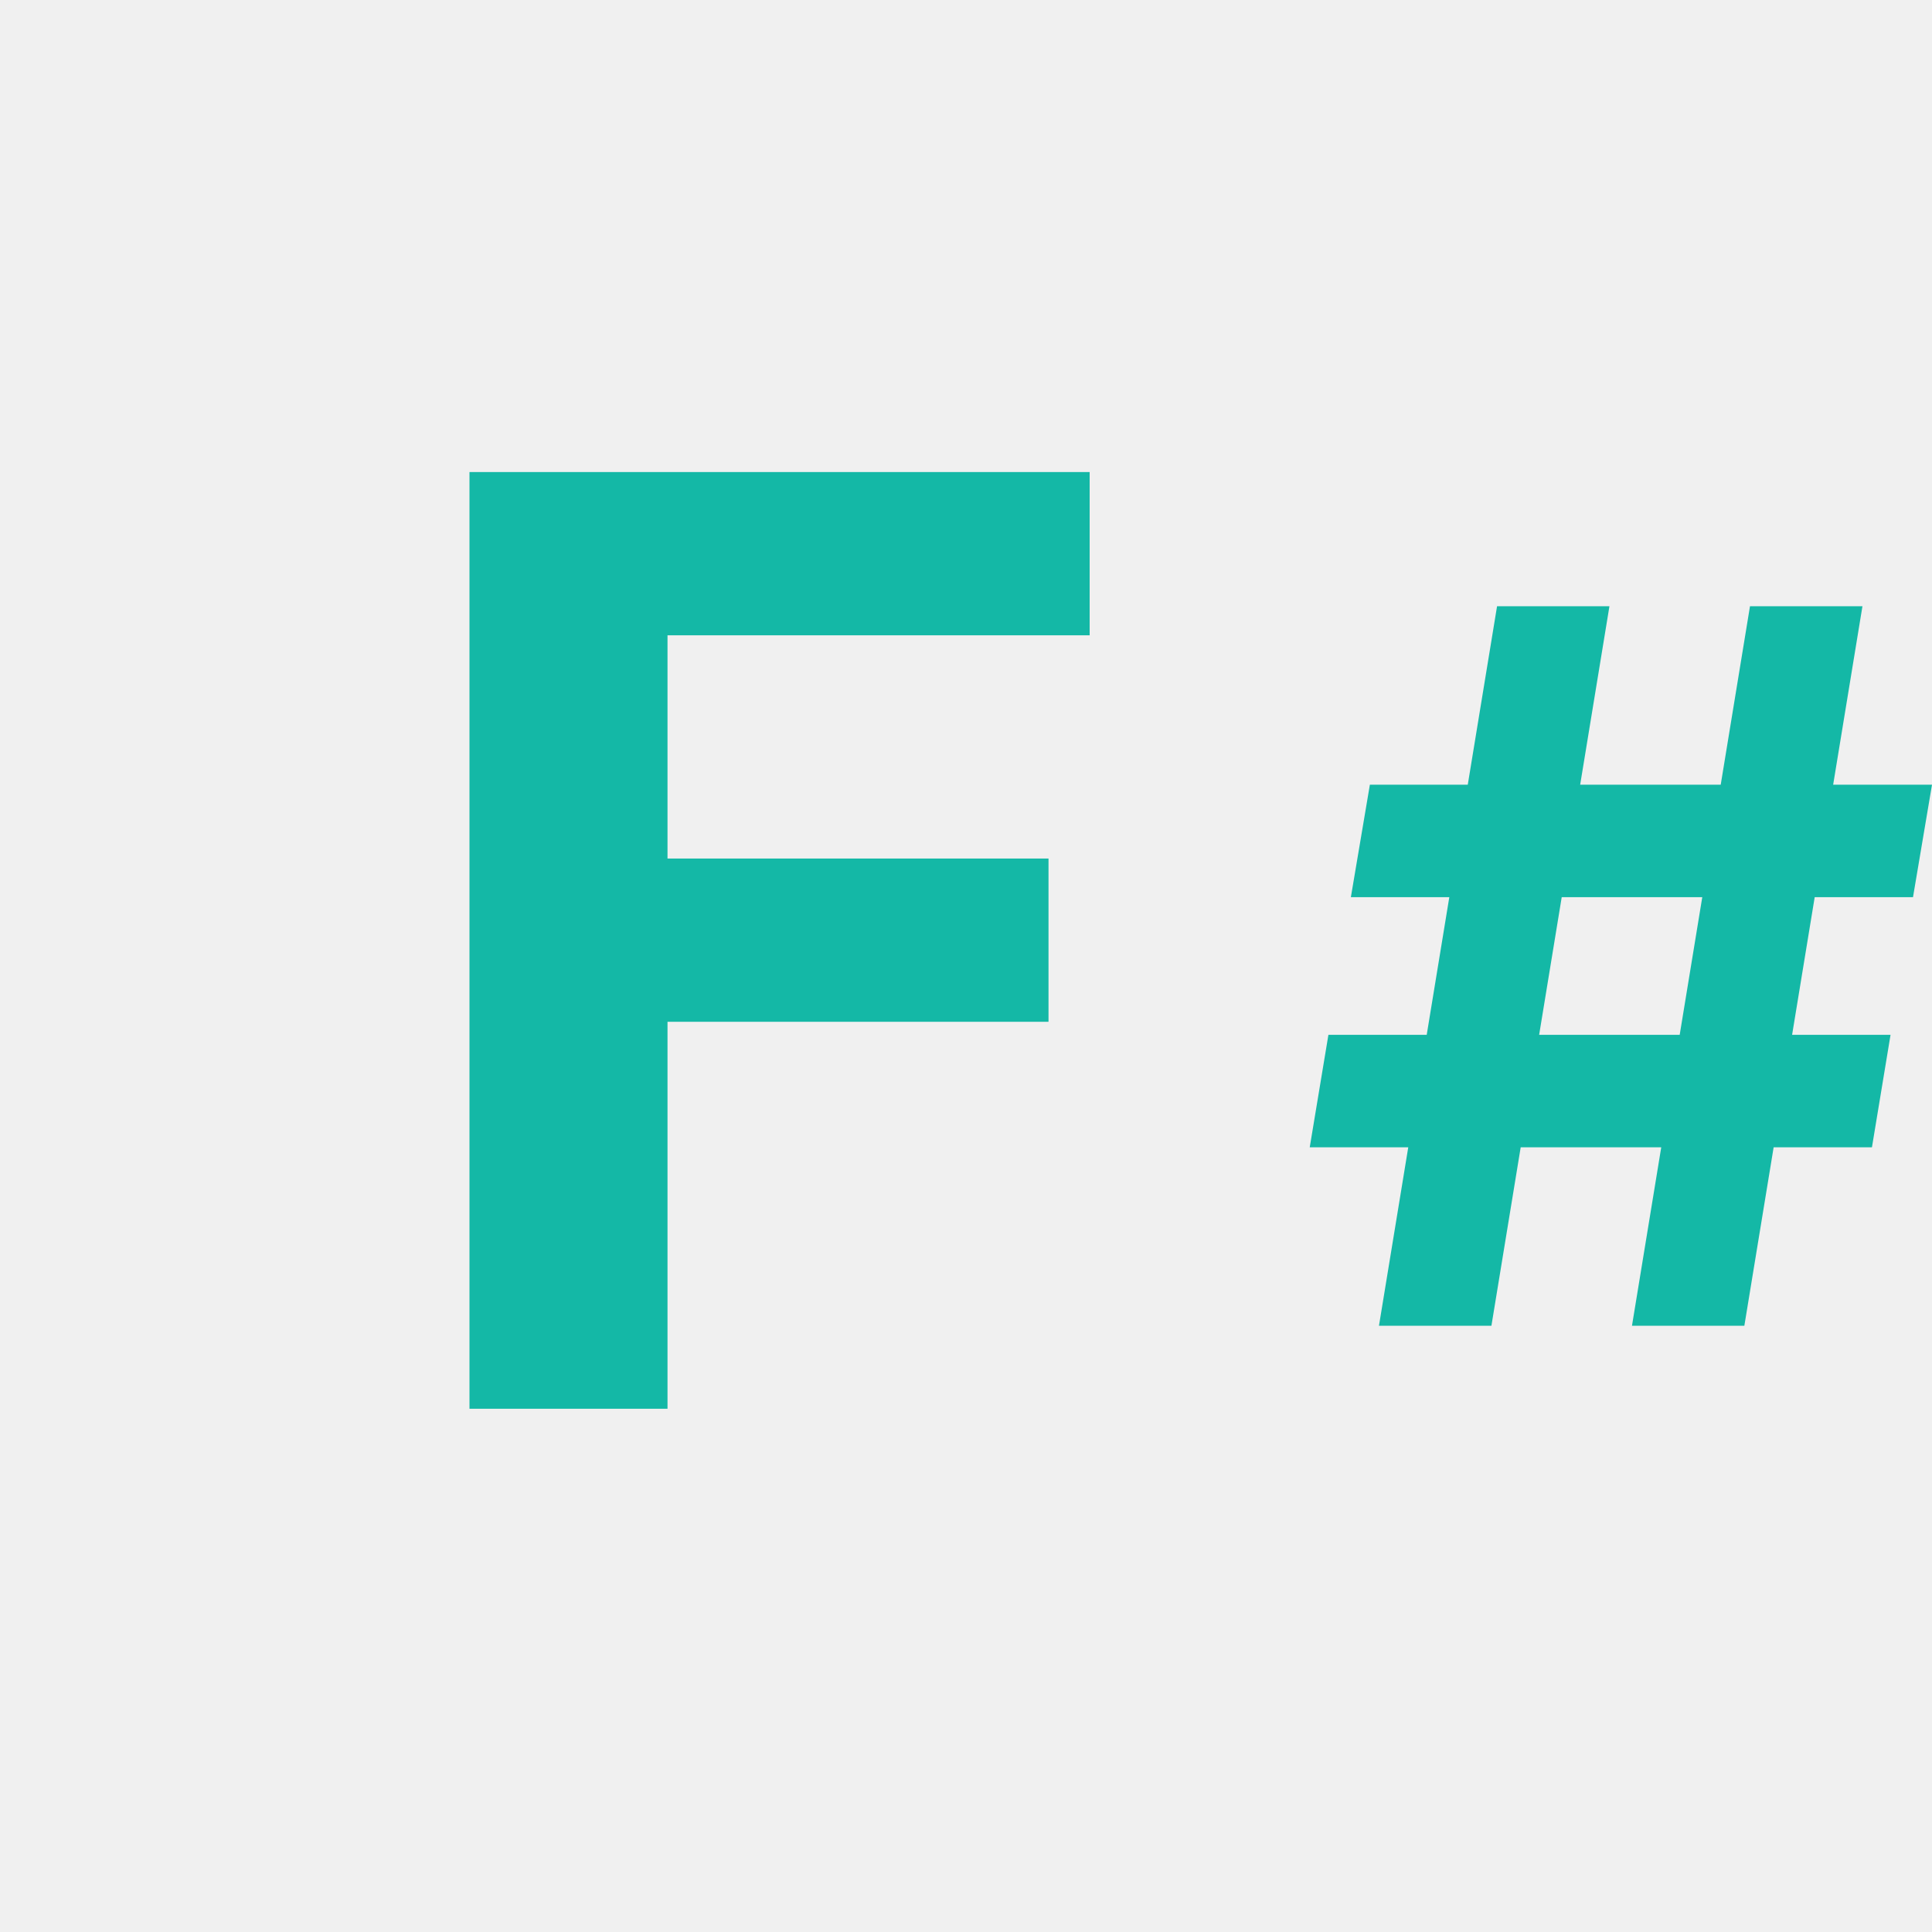
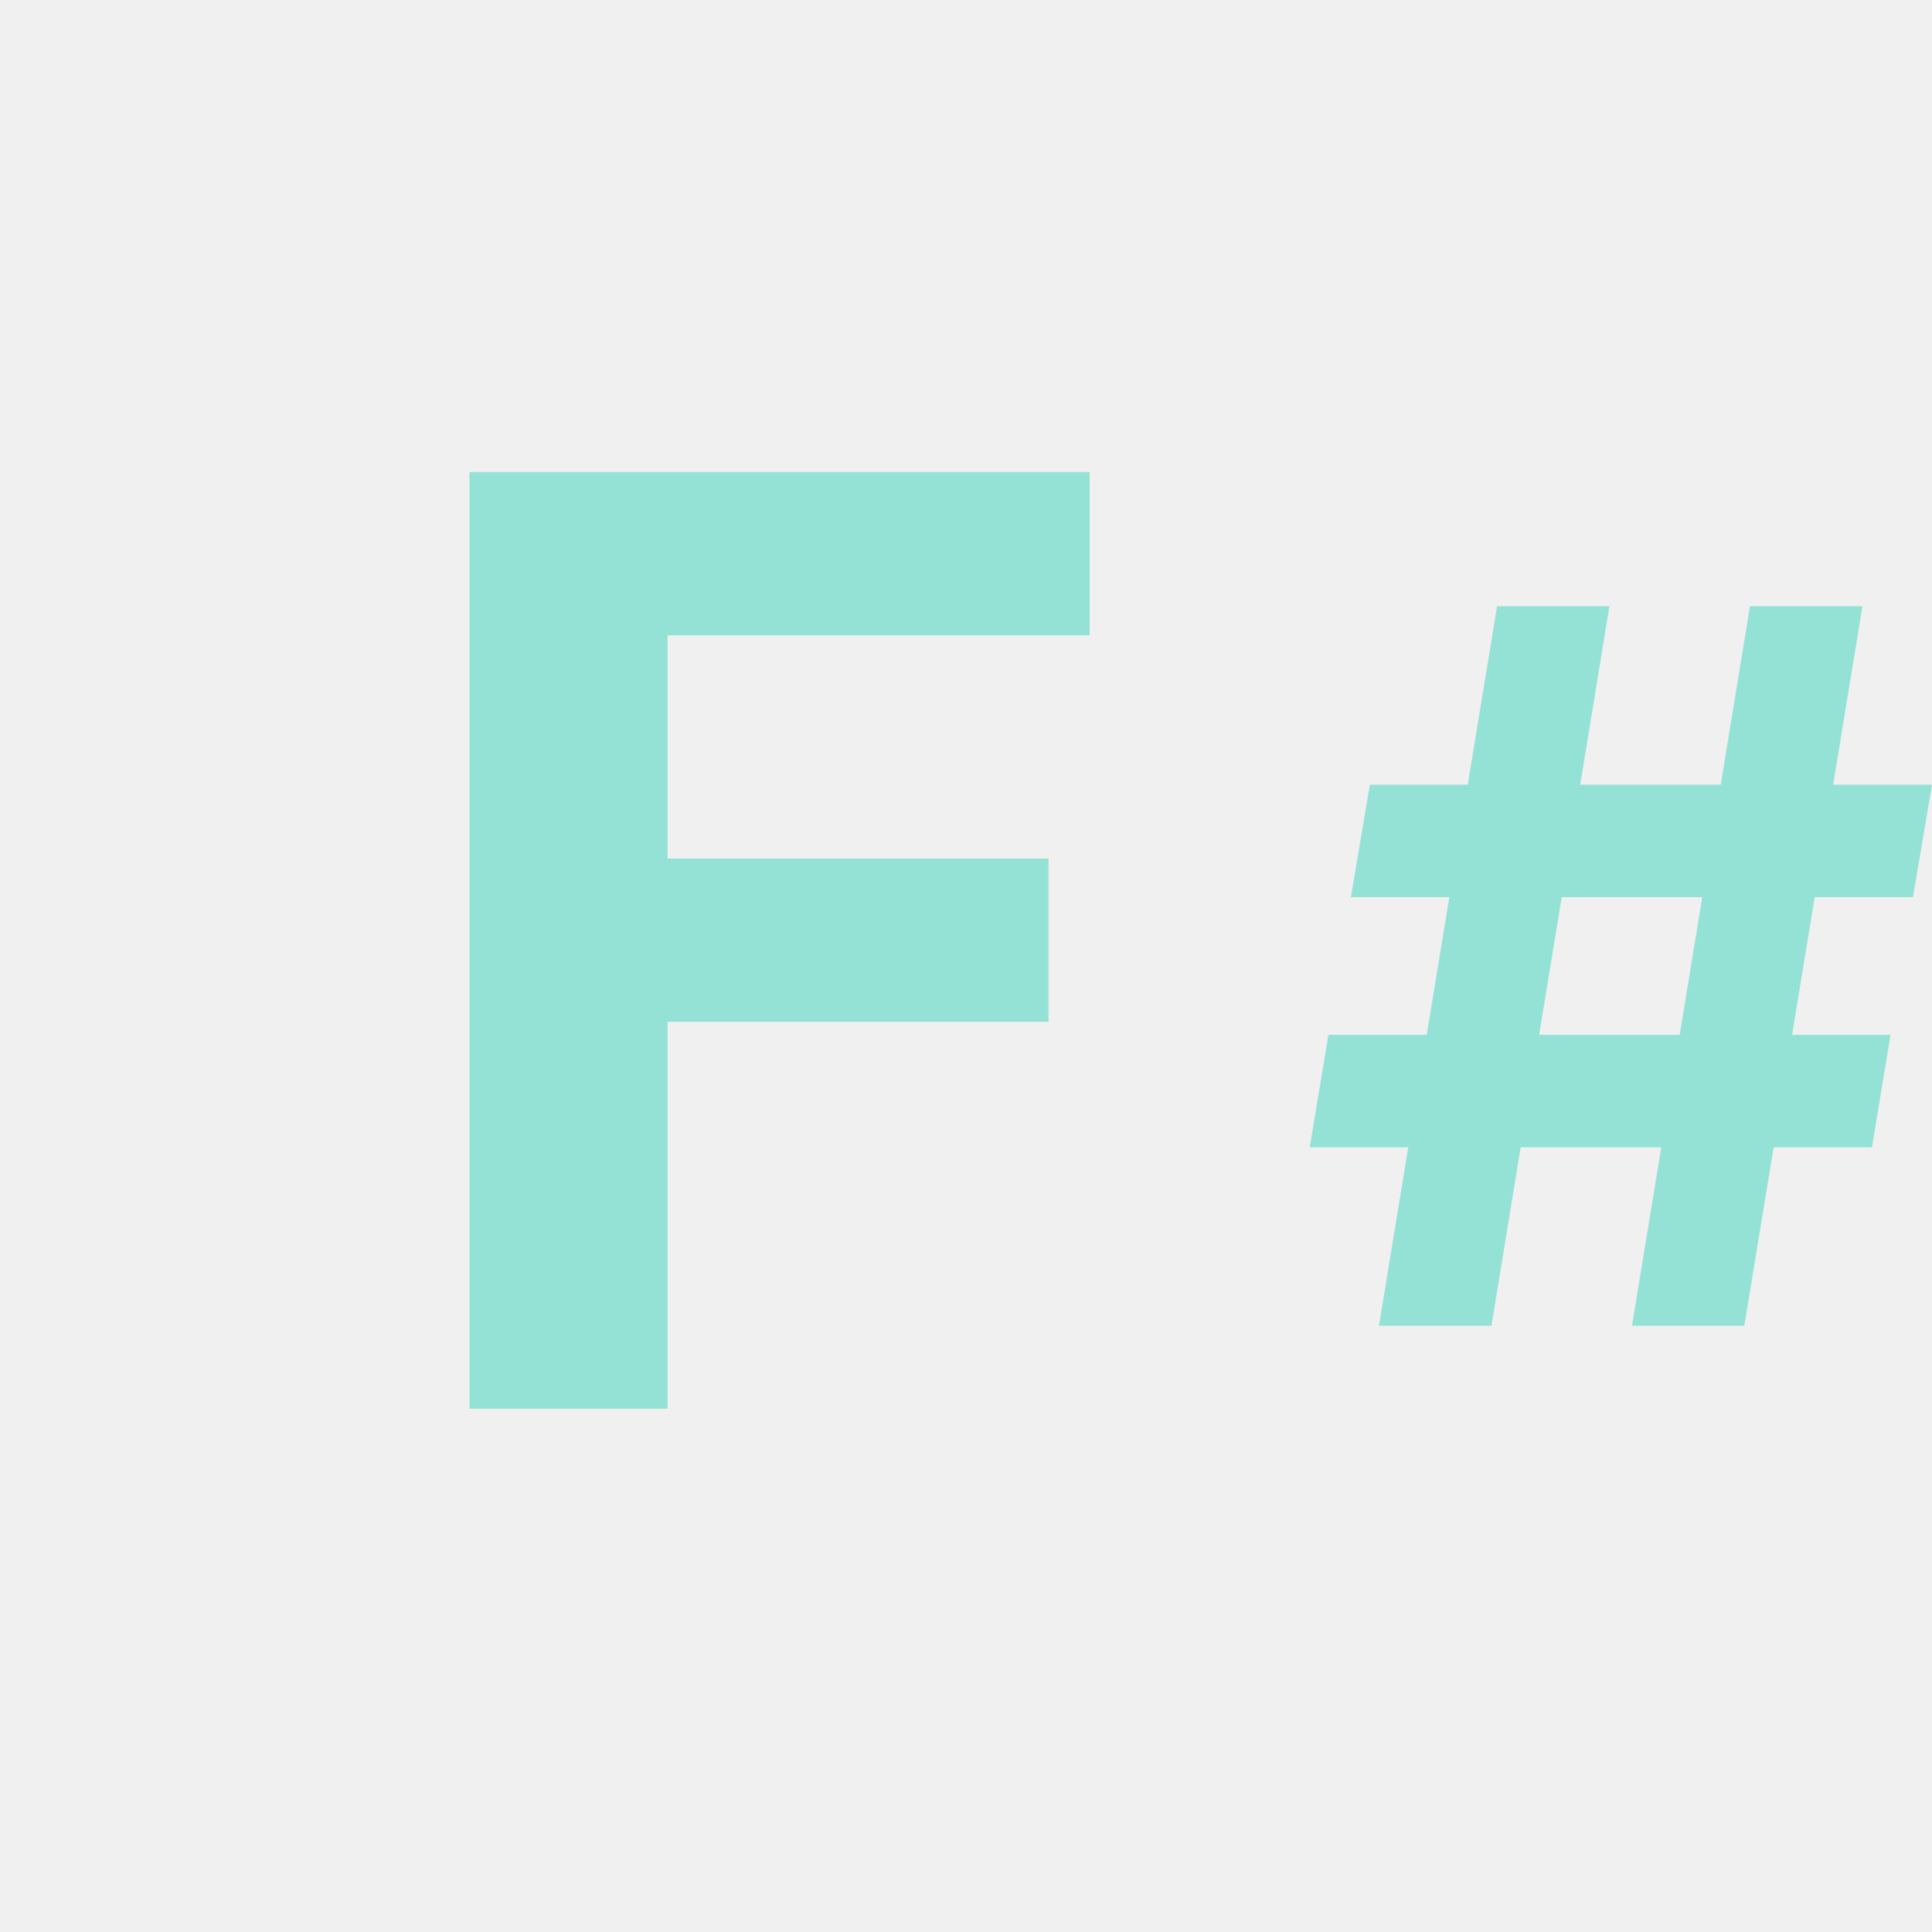
<svg xmlns="http://www.w3.org/2000/svg" width="24" height="24" viewBox="0 0 24 24" fill="none">
  <g clip-path="url(#clip0_20564_628)">
-     <path d="M5.832 17.5V5.864H13.536V7.892H8.292V10.665H13.025V12.693H8.292V17.5H5.832Z" fill="#14B8A6" />
-     <path d="M20.273 16.469L21.739 7.531H23.136L21.669 16.469H20.273ZM16.27 14.252L16.502 12.855H23.485L23.254 14.252H16.27ZM17.13 16.469L18.597 7.531H19.993L18.527 16.469H17.13ZM16.781 11.145L17.017 9.748H24L23.764 11.145H16.781Z" fill="#14B8A6" />
+     <path d="M5.832 17.5V5.864H13.536V7.892H8.292V10.665H13.025V12.693H8.292V17.5H5.832Z" fill="#94e2d5" />
+     <path d="M20.273 16.469L21.739 7.531H23.136L21.669 16.469H20.273ZM16.27 14.252L16.502 12.855H23.485L23.254 14.252H16.27ZM17.13 16.469L18.597 7.531H19.993L18.527 16.469H17.13ZM16.781 11.145L17.017 9.748H24L23.764 11.145H16.781Z" fill="#94e2d5" />
  </g>
  <defs>
    <clipPath id="clip0_20564_628">
-       <rect width="24" height="24" fill="white" />
+       <rect width="24" height="24" fill="#cdd6f4" />
    </clipPath>
  </defs>
</svg>
